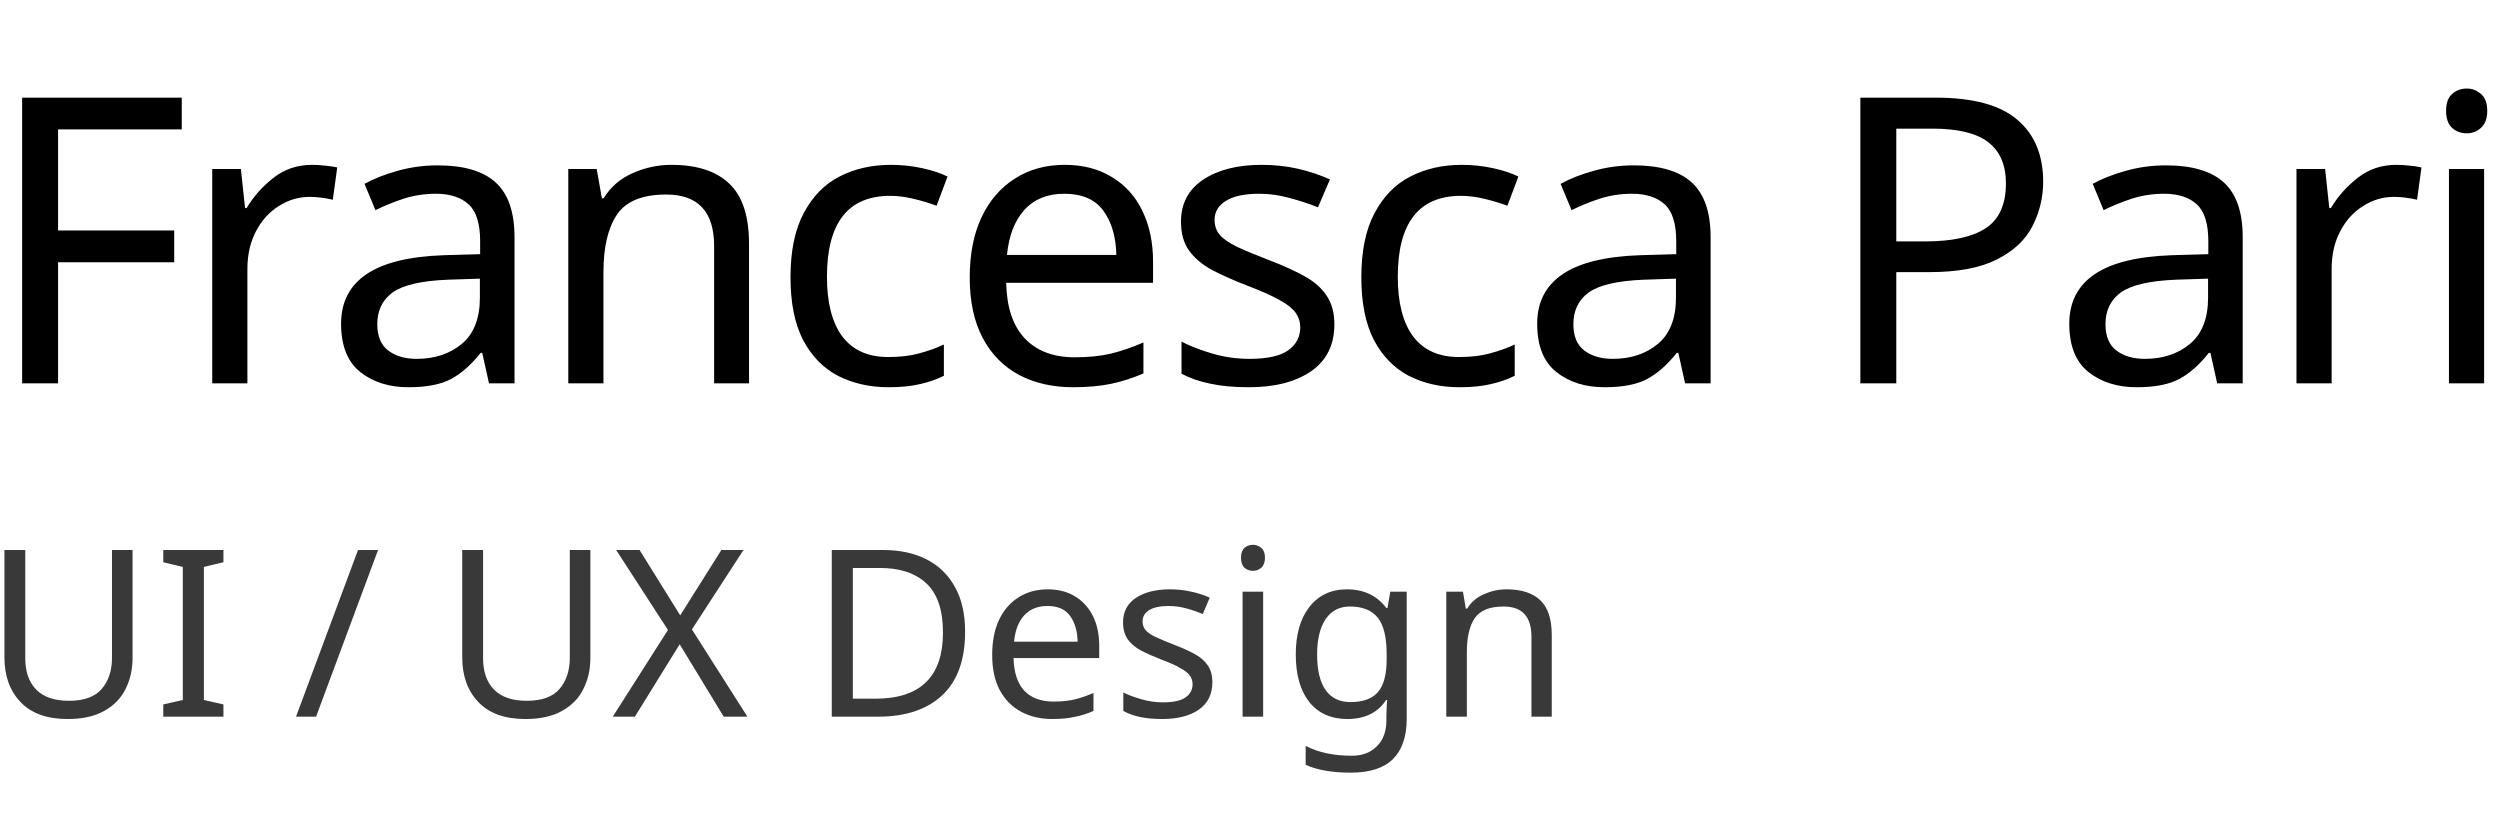
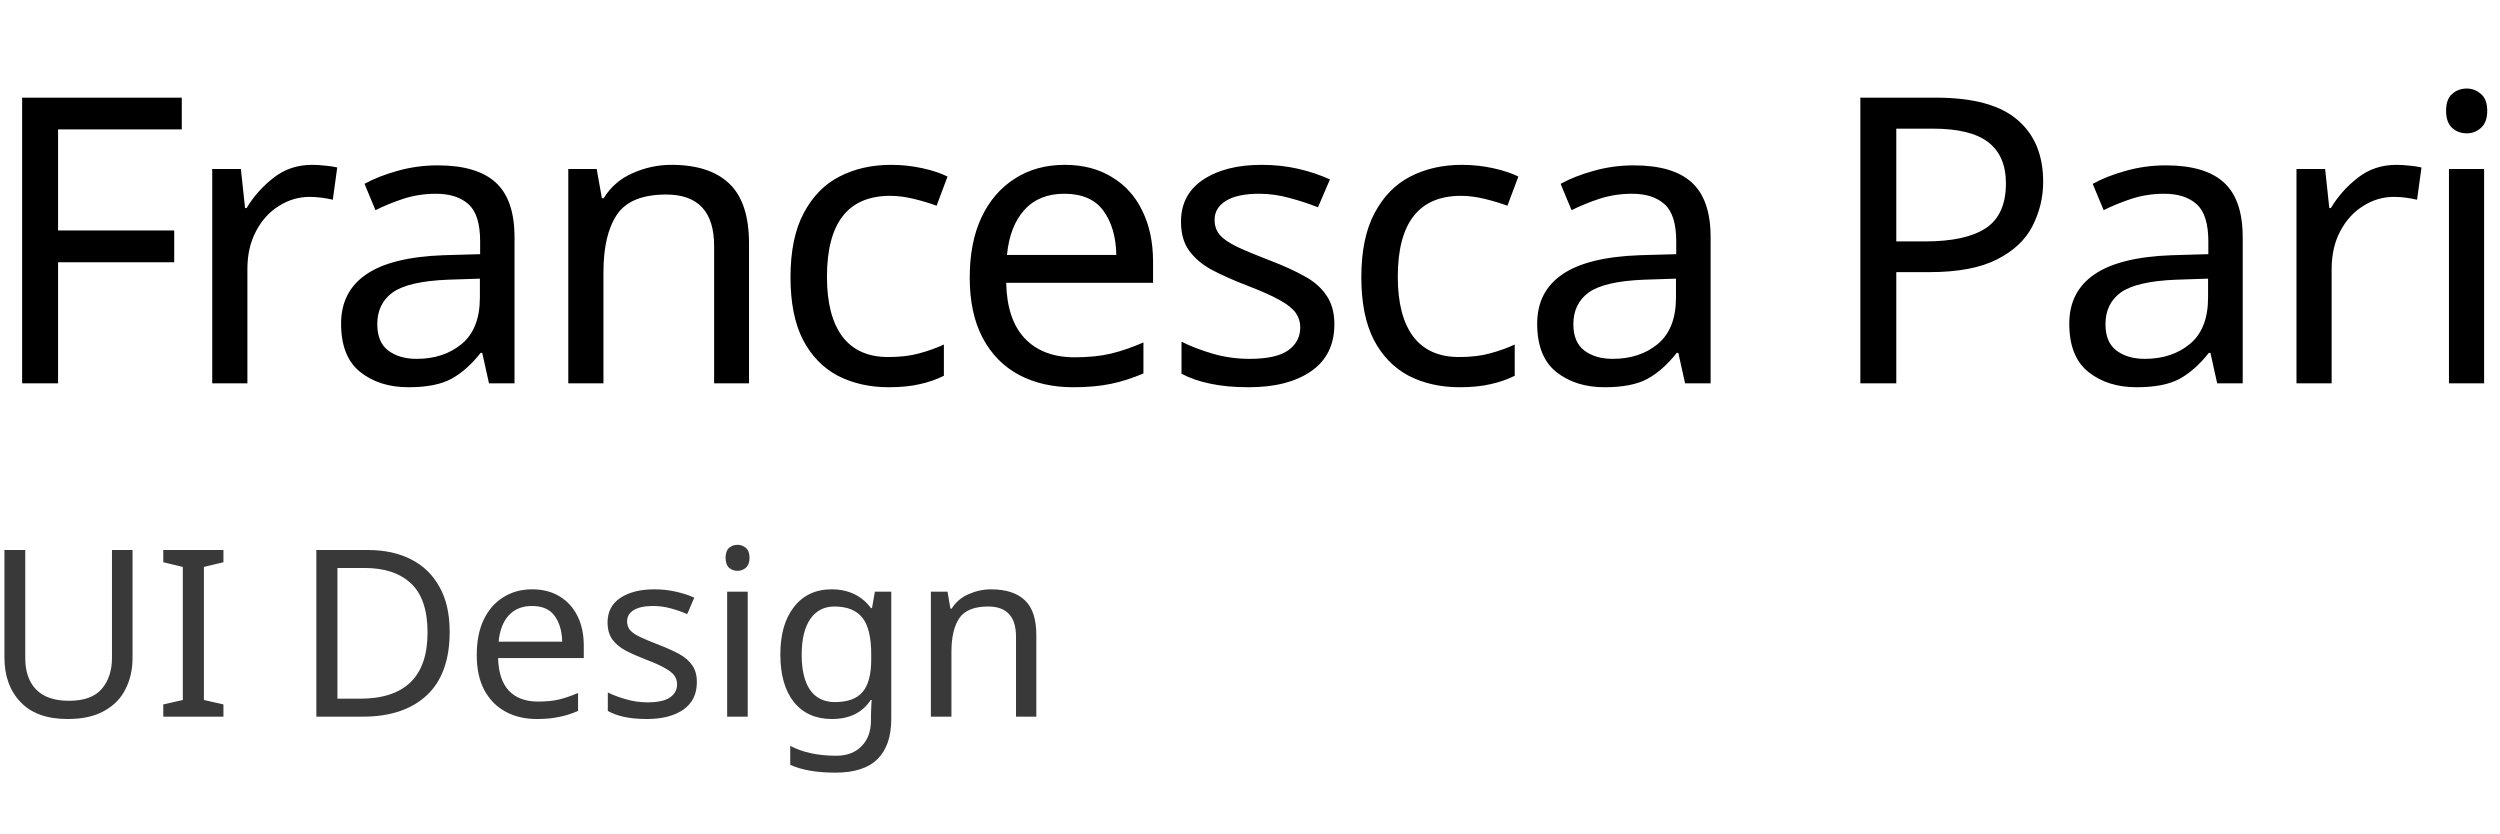
<svg xmlns="http://www.w3.org/2000/svg" width="150" height="50" viewBox="0 0 150 50">
  <defs>
    <clipPath id="clip-Logo_4">
      <rect width="150" height="50" />
    </clipPath>
  </defs>
  <g id="Logo_4" data-name="Logo – 4" clip-path="url(#clip-Logo_4)">
    <g id="Group_444" data-name="Group 444" transform="translate(-2 1)">
      <text id="Francesca_Paris" data-name="Francesca Paris" transform="translate(1 22)" font-size="24" font-family="Futura-Book, Futura Bk" letter-spacing="-0.032em">
        <tspan x="0" y="0">Francesca Paris</tspan>
      </text>
-       <text id="UI_UX_Design" data-name="UI / UX Design" transform="translate(1 42)" fill="#393939" font-size="14" font-family="Montserrat-Regular, Montserrat">
-         <tspan x="0" y="0">UI / UX Design</tspan>
+       <text id="UI_Design" data-name="UI Design" transform="translate(1 42)" fill="#393939" font-size="14" font-family="Montserrat-Regular, Montserrat">
+         <tspan x="0" y="0">UI Design</tspan>
      </text>
    </g>
  </g>
</svg>
